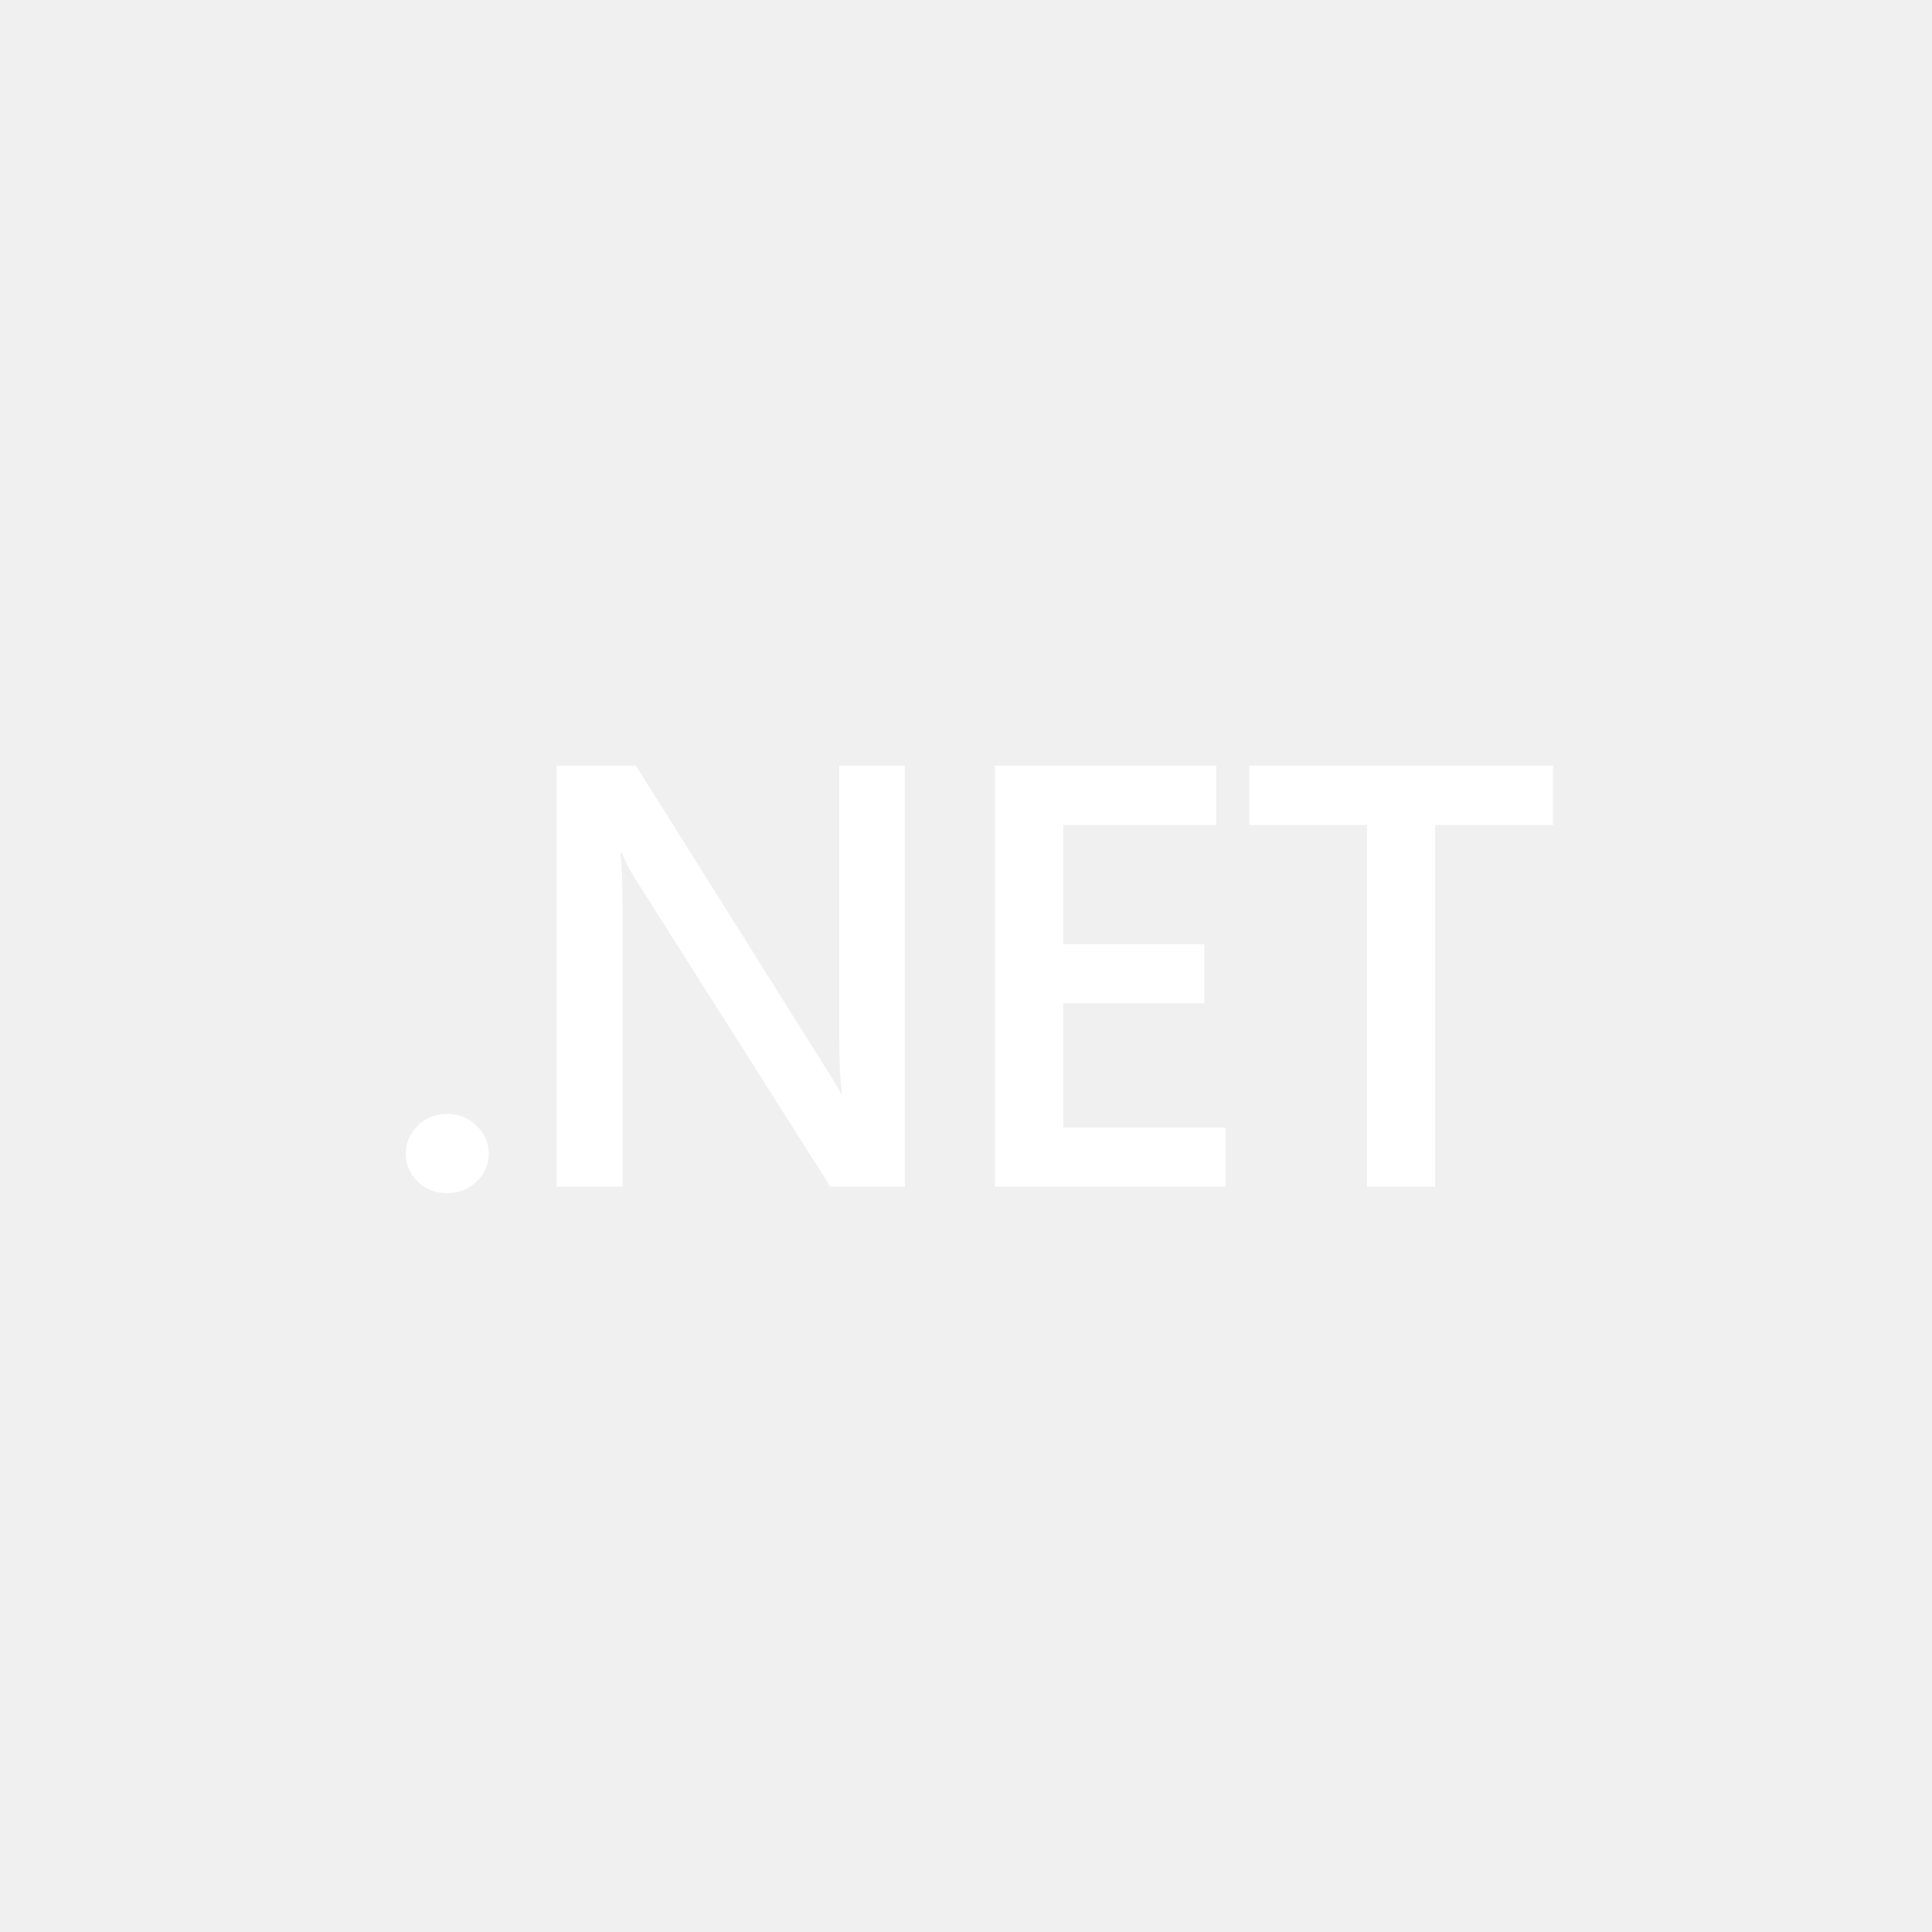
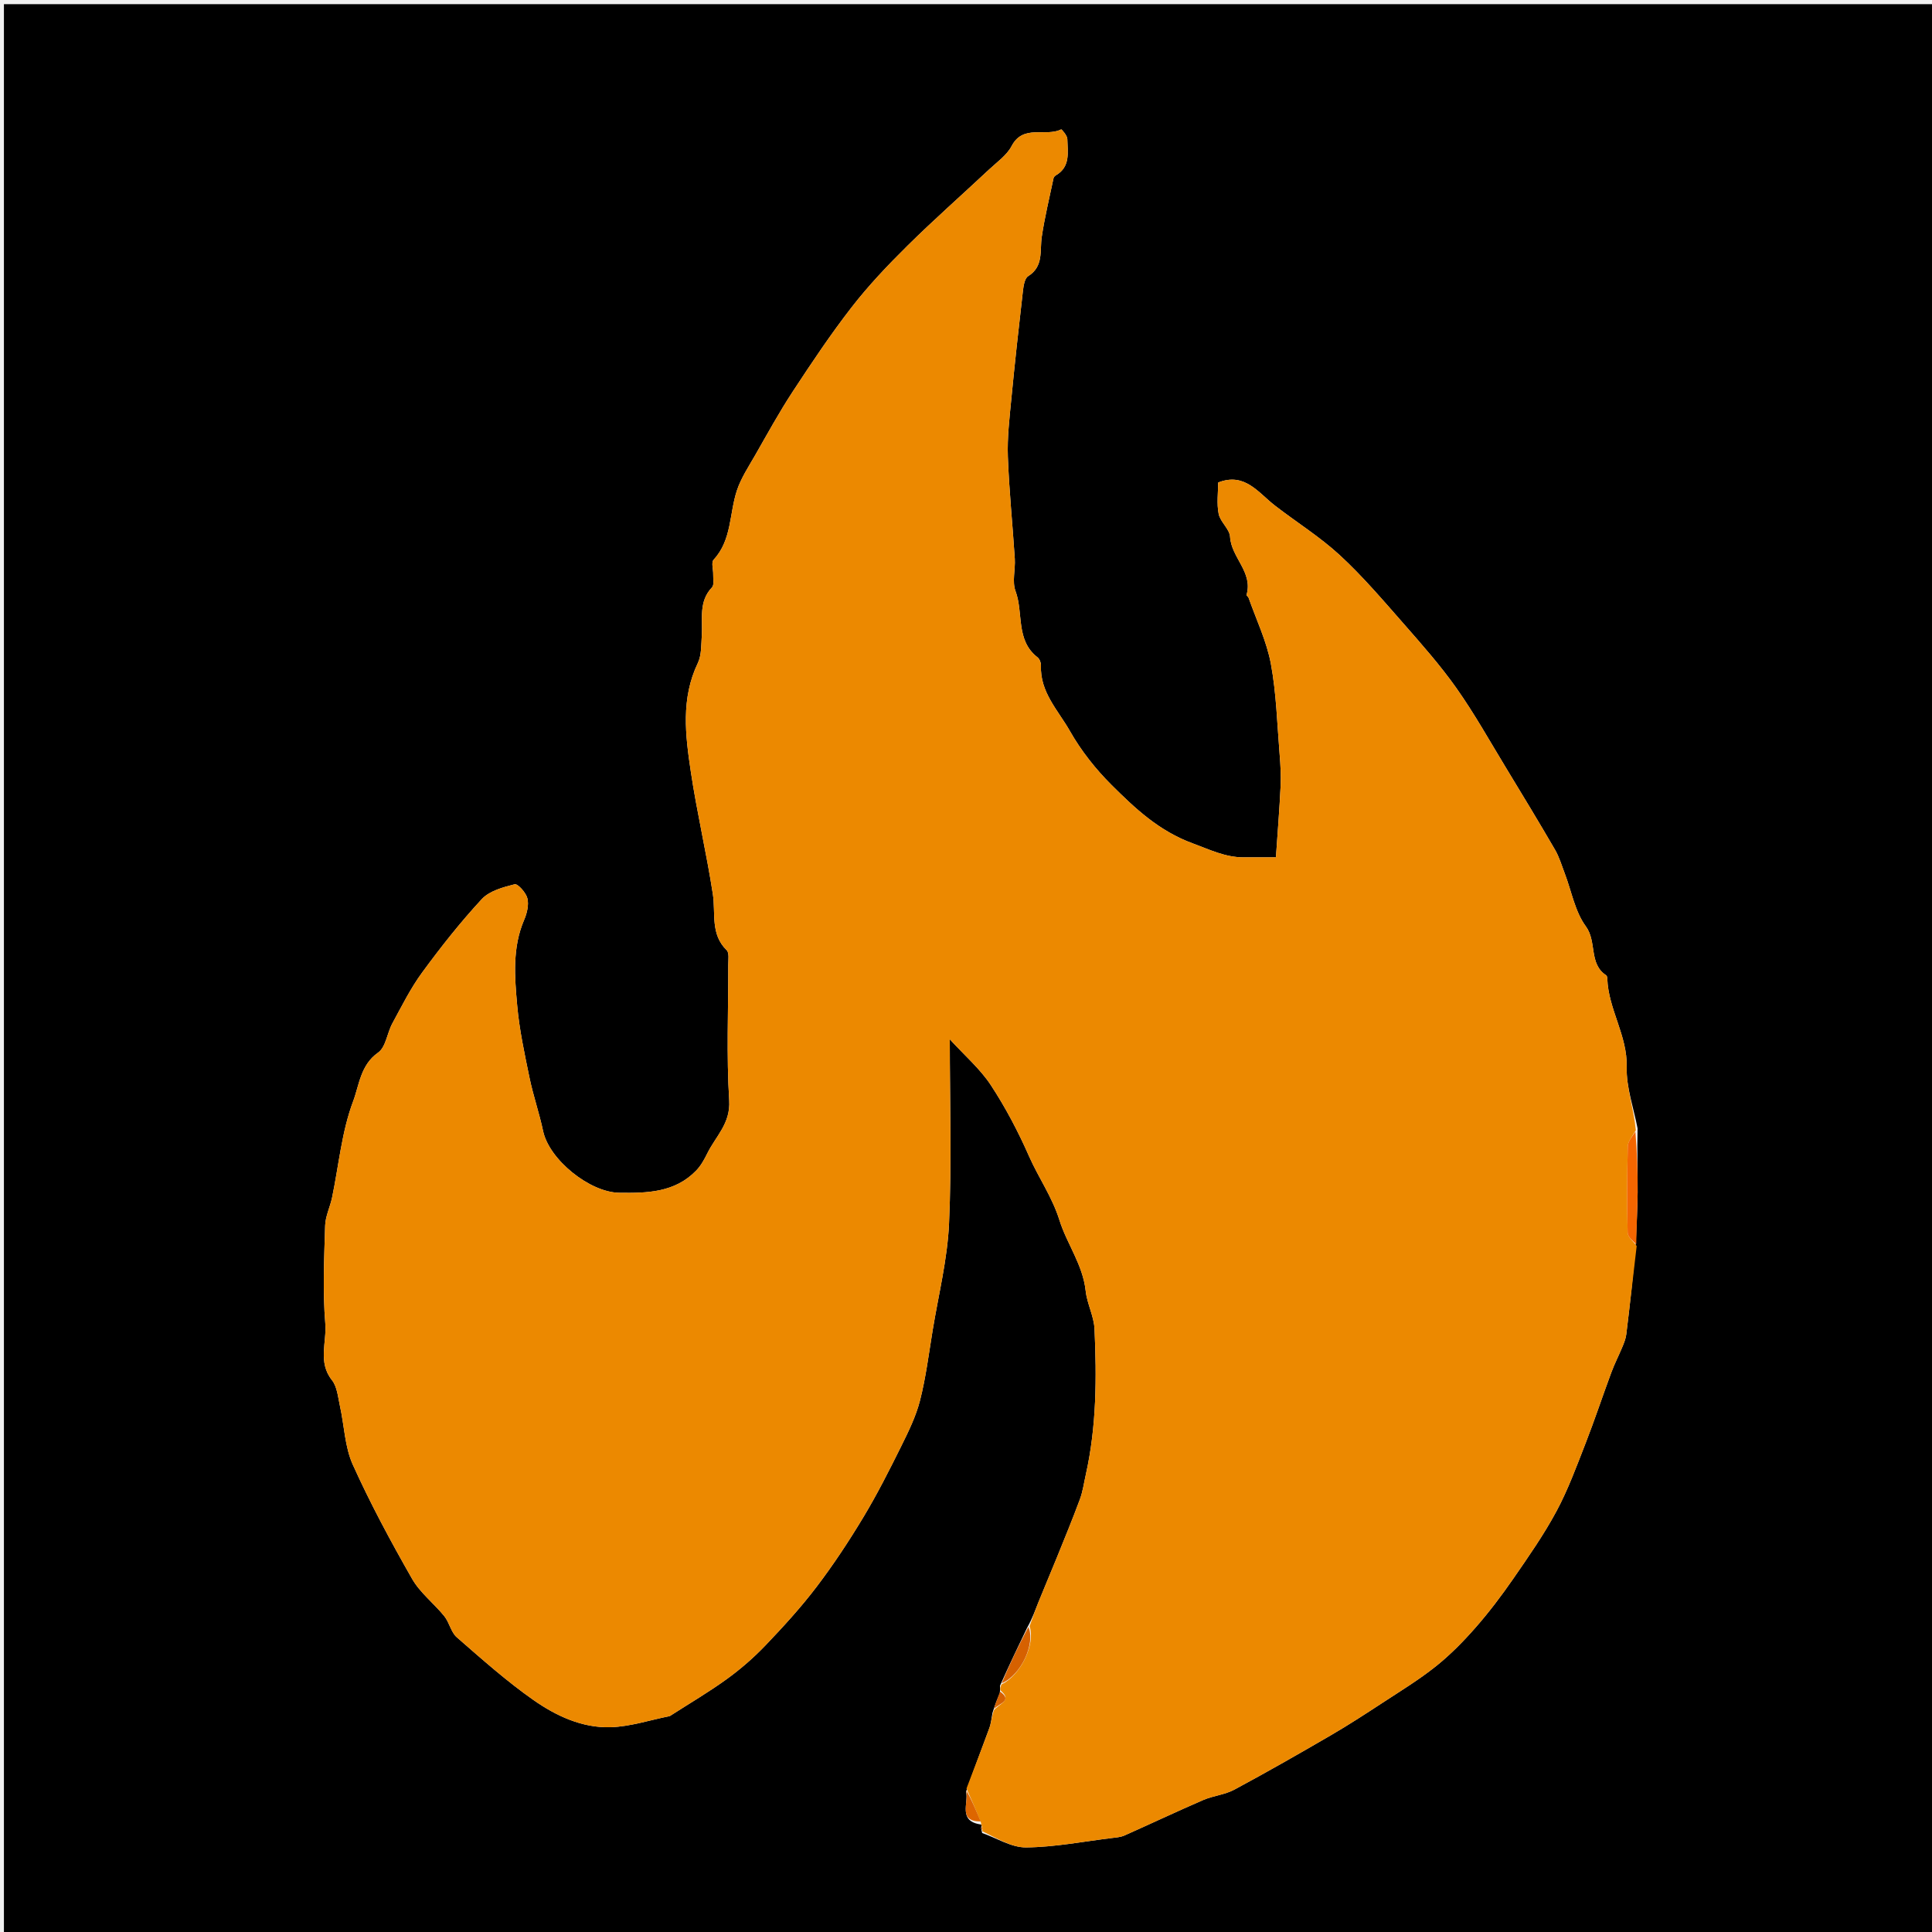
- <svg xmlns="http://www.w3.org/2000/svg" width="456" height="456" viewBox="0 0 456 456" version="1.1" xml:space="preserve" style="fill-rule:evenodd;clip-rule:evenodd;stroke-linejoin:round;stroke-miterlimit:2;">
-   <path d="m 105.5,281.609 c -2.703,0 -5.001,-0.9 -6.893,-2.702 -1.892,-1.848 -2.838,-4.042 -2.838,-6.582 0,-2.587 0.946,-4.804 2.838,-6.652 1.892,-1.848 4.19,-2.772 6.893,-2.772 2.748,0 5.068,0.924 6.96,2.772 1.937,1.848 2.906,4.064 2.906,6.652 0,2.54 -0.968,4.734 -2.906,6.582 -1.892,1.802 -4.212,2.702 -6.96,2.702 z" style="fill:#ffffff;fill-rule:nonzero;stroke-width:0.838" />
-   <path d="M 213.561,280.084 H 195.99 L 149.7,207.054 c -1.171,-1.848 -2.14,-3.765 -2.906,-5.751 h -0.406 c 0.361,2.125 0.541,6.675 0.541,13.65 v 65.132 h -15.543 v -99.36 h 18.719 l 44.737,71.298 c 1.892,2.957 3.109,4.989 3.649,6.098 h 0.27 c -0.45,-2.632 -0.676,-7.09 -0.676,-13.373 v -64.023 h 15.476 z" style="fill:#ffffff;fill-rule:nonzero;stroke-width:0.838" />
-   <path d="m 289.251,280.084 h -54.401 v -99.36 h 52.238 v 13.997 h -36.154 v 28.131 h 33.316 v 13.927 h -33.316 v 29.378 h 38.316 z" style="fill:#ffffff;fill-rule:nonzero;stroke-width:0.838" />
-   <path d="M 366.565,194.721 H 338.722 v 85.363 h -16.084 v -85.363 h -27.775 v -13.997 h 71.701 z" style="fill:#ffffff;fill-rule:nonzero;stroke-width:0.838" />
+ <svg xmlns="http://www.w3.org/2000/svg" version="1.1" id="Layer_1" x="0px" y="0px" width="100%" viewBox="0 0 512 512" enable-background="new 0 0 512 512" xml:space="preserve">
+   <path fill="#000000" opacity="1" stroke="none" d=" M328,513   C218.693,513 109.886,513 1.04,513   C1.04,342.402 1.04,171.803 1.04,1.102   C171.557,1.102 342.114,1.102 512.835,1.102   C512.835,171.667 512.835,342.333 512.835,513   C451.47,513 389.985,513 328,513  M433.975,299.025   C432.94,293.612 430.951,288.175 431.091,282.792   C431.309,274.398 426.213,267.458 425.952,259.357   C425.942,259.049 425.86,258.599 425.651,258.462   C420.977,255.415 423.261,249.564 420.258,245.485   C417.382,241.578 416.486,236.217 414.689,231.507   C413.878,229.379 413.23,227.141 412.097,225.19   C407.866,217.905 403.497,210.7 399.119,203.5   C394.818,196.427 390.767,189.169 386.006,182.416   C381.738,176.364 376.788,170.769 371.891,165.189   C366.466,159.008 361.101,152.704 355.074,147.141   C349.793,142.267 343.588,138.404 337.875,133.986   C333.426,130.546 329.889,125.103 322.827,127.869   C322.827,130.497 322.407,133.441 322.961,136.189   C323.395,138.339 325.859,140.197 325.981,142.27   C326.307,147.786 332.122,151.642 330.348,157.65   C330.292,157.84 330.789,158.141 330.893,158.437   C332.935,164.257 335.688,169.948 336.801,175.942   C338.258,183.792 338.457,191.879 339.112,199.871   C339.342,202.678 339.508,205.515 339.374,208.323   C339.076,214.549 338.57,220.765 338.133,227.212   C334.585,227.212 332.048,227.22 329.511,227.21   C324.657,227.191 320.552,225.142 316.069,223.498   C307.152,220.228 300.838,214.262 294.575,208.026   C290.338,203.807 286.491,198.938 283.548,193.748   C280.451,188.285 275.565,183.424 275.867,176.371   C275.898,175.648 275.505,174.628 274.955,174.202   C269.09,169.666 271.281,162.427 269.123,156.646   C268.178,154.114 269.115,150.928 268.931,148.056   C268.356,139.039 267.42,130.04 267.095,121.017   C266.912,115.931 267.525,110.8 268.015,105.712   C268.928,96.215 269.976,86.731 271.068,77.253   C271.232,75.83 271.512,73.793 272.464,73.195   C276.633,70.579 275.52,66.504 276.077,62.762   C276.853,57.546 278.112,52.401 279.195,47.232   C279.255,46.943 279.545,46.624 279.814,46.468   C283.746,44.179 282.925,40.322 282.853,36.819   C282.835,35.924 281.343,34.227 281.226,34.285   C277.082,36.369 271.173,32.82 268.089,38.706   C266.802,41.161 264.204,42.963 262.091,44.943   C254.906,51.673 247.511,58.188 240.509,65.103   C235.306,70.242 230.228,75.592 225.747,81.356   C220.154,88.551 215.077,96.165 210.072,103.792   C206.502,109.23 203.372,114.961 200.136,120.612   C198.395,123.652 196.403,126.652 195.304,129.931   C193.25,136.058 193.981,143.077 189.107,148.351   C188.442,149.071 189.044,150.933 189.002,152.265   C188.965,153.423 189.305,155.019 188.687,155.663   C185.077,159.43 186.276,164.056 185.979,168.442   C185.813,170.891 185.944,173.602 184.932,175.711   C180.417,185.12 181.632,194.864 183.074,204.509   C184.697,215.367 187.242,226.087 188.912,236.94   C189.697,242.038 188.193,247.532 192.58,251.817   C193.296,252.517 192.994,254.359 192.997,255.674   C193.029,267.665 192.503,279.688 193.247,291.634   C193.628,297.754 189.663,301.126 187.449,305.644   C186.655,307.263 185.738,308.927 184.5,310.206   C178.849,316.044 171.538,316.208 164.074,316.094   C156.251,315.975 145.521,307.3 143.927,299.735   C142.928,294.994 141.311,290.382 140.331,285.638   C139.022,279.296 137.634,272.92 137.063,266.489   C136.387,258.878 135.736,251.149 138.916,243.747   C139.661,242.015 140.191,239.803 139.765,238.072   C139.393,236.562 137.212,234.135 136.391,234.341   C133.311,235.115 129.698,236.094 127.672,238.282   C122.006,244.401 116.806,250.996 111.869,257.73   C108.807,261.906 106.471,266.631 103.979,271.203   C102.588,273.755 102.253,277.51 100.2,278.947   C95.533,282.211 95.185,287.614 93.595,291.822   C90.552,299.878 89.789,308.789 88.01,317.33   C87.486,319.85 86.239,322.307 86.165,324.818   C85.911,333.468 85.501,342.173 86.209,350.77   C86.615,355.702 84.189,361.002 87.966,365.748   C89.358,367.499 89.569,370.264 90.091,372.618   C91.243,377.808 91.363,383.43 93.497,388.158   C98.164,398.501 103.574,408.54 109.204,418.404   C111.324,422.119 115.009,424.914 117.751,428.314   C119.098,429.984 119.508,432.55 121.052,433.895   C127.655,439.651 134.228,445.523 141.384,450.536   C147.376,454.733 154.291,457.961 161.813,457.73   C167.038,457.569 172.214,455.839 177.411,454.803   C177.56,454.773 177.695,454.659 177.829,454.573   C182.795,451.378 187.908,448.384 192.679,444.921   C196.328,442.273 199.786,439.261 202.898,436   C207.623,431.051 212.268,425.969 216.403,420.53   C220.887,414.632 224.99,408.407 228.812,402.055   C232.459,395.997 235.661,389.657 238.807,383.316   C240.761,379.376 242.748,375.33 243.823,371.103   C245.37,365.018 246.146,358.732 247.168,352.518   C248.717,343.103 251.082,333.714 251.504,324.243   C252.222,308.084 251.702,291.87 251.702,275.418   C255.667,279.76 259.739,283.246 262.567,287.549   C266.477,293.497 269.835,299.892 272.706,306.414   C275.223,312.132 278.836,317.174 280.78,323.401   C282.721,329.616 286.969,335.168 287.715,342.101   C288.082,345.517 289.908,348.813 290.06,352.208   C290.639,365.117 290.609,378.033 287.757,390.755   C287.265,392.95 286.962,395.219 286.189,397.313   C284.259,402.538 282.129,407.689 280.04,412.854   C278.456,416.771 276.781,420.651 275.205,424.57   C274.357,426.678 273.63,428.835 272.219,431.33   C269.849,436.266 267.479,441.202 265.003,446.738   C265.039,447.141 265.074,447.543 264.958,448.667   C264.35,450.131 263.741,451.595 263.034,453.877   C262.761,455.244 262.658,456.673 262.185,457.966   C260.228,463.322 258.158,468.638 256.004,474.837   C256.765,477.86 253.759,482.694 260.054,483.524   C260.054,483.524 260.16,483.945 260.005,484.499   C260.041,484.688 260.078,484.876 260.275,485.766   C264.156,487.121 268.048,489.626 271.914,489.586   C279.498,489.509 287.068,488.025 294.641,487.096   C295.766,486.958 296.962,486.878 297.974,486.429   C304.94,483.336 311.829,480.067 318.824,477.042   C321.49,475.889 324.586,475.632 327.114,474.274   C335.76,469.631 344.283,464.754 352.767,459.819   C357.39,457.13 361.88,454.205 366.357,451.275   C371.125,448.156 376.02,445.172 380.464,441.632   C384.29,438.584 387.782,435.033 391.015,431.347   C394.598,427.262 397.902,422.897 400.995,418.424   C405.033,412.583 409.131,406.725 412.482,400.487   C415.567,394.742 417.829,388.536 420.211,382.438   C422.631,376.244 424.714,369.918 427.031,363.682   C427.889,361.372 429.029,359.168 429.971,356.886   C430.403,355.84 430.841,354.747 430.978,353.638   C431.942,345.833 432.827,338.019 433.514,329.249   C433.683,324.813 433.965,320.377 433.99,315.94   C434.019,310.559 433.831,305.176 433.975,299.025  z" />
+   <path fill="#EC8900" opacity="1" stroke="none" d=" M265.11,447.946   C265.074,447.543 265.039,447.141 265.417,446.378   C270.583,443.924 274.469,435.59 272.849,430.969   C273.63,428.835 274.357,426.678 275.205,424.57   C276.781,420.651 278.456,416.771 280.04,412.854   C282.129,407.689 284.259,402.538 286.189,397.313   C286.962,395.219 287.265,392.95 287.757,390.755   C290.609,378.033 290.639,365.117 290.06,352.208   C289.908,348.813 288.082,345.517 287.715,342.101   C286.969,335.168 282.721,329.616 280.78,323.401   C278.836,317.174 275.223,312.132 272.706,306.414   C269.835,299.892 266.477,293.497 262.567,287.549   C259.739,283.246 255.667,279.76 251.702,275.418   C251.702,291.87 252.222,308.084 251.504,324.243   C251.082,333.714 248.717,343.103 247.168,352.518   C246.146,358.732 245.37,365.018 243.823,371.103   C242.748,375.33 240.761,379.376 238.807,383.316   C235.661,389.657 232.459,395.997 228.812,402.055   C224.99,408.407 220.887,414.632 216.403,420.53   C212.268,425.969 207.623,431.051 202.898,436   C199.786,439.261 196.328,442.273 192.679,444.921   C187.908,448.384 182.795,451.378 177.829,454.573   C177.695,454.659 177.56,454.773 177.411,454.803   C172.214,455.839 167.038,457.569 161.813,457.73   C154.291,457.961 147.376,454.733 141.384,450.536   C134.228,445.523 127.655,439.651 121.052,433.895   C119.508,432.55 119.098,429.984 117.751,428.314   C115.009,424.914 111.324,422.119 109.204,418.404   C103.574,408.54 98.164,398.501 93.497,388.158   C91.363,383.43 91.243,377.808 90.091,372.618   C89.569,370.264 89.358,367.499 87.966,365.748   C84.189,361.002 86.615,355.702 86.209,350.77   C85.501,342.173 85.911,333.468 86.165,324.818   C86.239,322.307 87.486,319.85 88.01,317.33   C89.789,308.789 90.552,299.878 93.595,291.822   C95.185,287.614 95.533,282.211 100.2,278.947   C102.253,277.51 102.588,273.755 103.979,271.203   C106.471,266.631 108.807,261.906 111.869,257.73   C116.806,250.996 122.006,244.401 127.672,238.282   C129.698,236.094 133.311,235.115 136.391,234.341   C137.212,234.135 139.393,236.562 139.765,238.072   C140.191,239.803 139.661,242.015 138.916,243.747   C135.736,251.149 136.387,258.878 137.063,266.489   C137.634,272.92 139.022,279.296 140.331,285.638   C141.311,290.382 142.928,294.994 143.927,299.735   C145.521,307.3 156.251,315.975 164.074,316.094   C171.538,316.208 178.849,316.044 184.5,310.206   C185.738,308.927 186.655,307.263 187.449,305.644   C189.663,301.126 193.628,297.754 193.247,291.634   C192.503,279.688 193.029,267.665 192.997,255.674   C192.994,254.359 193.296,252.517 192.58,251.817   C188.193,247.532 189.697,242.038 188.912,236.94   C187.242,226.087 184.697,215.367 183.074,204.509   C181.632,194.864 180.417,185.12 184.932,175.711   C185.944,173.602 185.813,170.891 185.979,168.442   C186.276,164.056 185.077,159.43 188.687,155.663   C189.305,155.019 188.965,153.423 189.002,152.265   C189.044,150.933 188.442,149.071 189.107,148.351   C193.981,143.077 193.25,136.058 195.304,129.931   C196.403,126.652 198.395,123.652 200.136,120.612   C203.372,114.961 206.502,109.23 210.072,103.792   C215.077,96.165 220.154,88.551 225.747,81.356   C230.228,75.592 235.306,70.242 240.509,65.103   C247.511,58.188 254.906,51.673 262.091,44.943   C264.204,42.963 266.802,41.161 268.089,38.706   C271.173,32.82 277.082,36.369 281.226,34.285   C281.343,34.227 282.835,35.924 282.853,36.819   C282.925,40.322 283.746,44.179 279.814,46.468   C279.545,46.624 279.255,46.943 279.195,47.232   C278.112,52.401 276.853,57.546 276.077,62.762   C275.52,66.504 276.633,70.579 272.464,73.195   C271.512,73.793 271.232,75.83 271.068,77.253   C269.976,86.731 268.928,96.215 268.015,105.712   C267.525,110.8 266.912,115.931 267.095,121.017   C267.42,130.04 268.356,139.039 268.931,148.056   C269.115,150.928 268.178,154.114 269.123,156.646   C271.281,162.427 269.09,169.666 274.955,174.202   C275.505,174.628 275.898,175.648 275.867,176.371   C275.565,183.424 280.451,188.285 283.548,193.748   C286.491,198.938 290.338,203.807 294.575,208.026   C300.838,214.262 307.152,220.228 316.069,223.498   C320.552,225.142 324.657,227.191 329.511,227.21   C332.048,227.22 334.585,227.212 338.133,227.212   C338.57,220.765 339.076,214.549 339.374,208.323   C339.508,205.515 339.342,202.678 339.112,199.871   C338.457,191.879 338.258,183.792 336.801,175.942   C335.688,169.948 332.935,164.257 330.893,158.437   C330.789,158.141 330.292,157.84 330.348,157.65   C332.122,151.642 326.307,147.786 325.981,142.27   C325.859,140.197 323.395,138.339 322.961,136.189   C322.407,133.441 322.827,130.497 322.827,127.869   C329.889,125.103 333.426,130.546 337.875,133.986   C343.588,138.404 349.793,142.267 355.074,147.141   C361.101,152.704 366.466,159.008 371.891,165.189   C376.788,170.769 381.738,176.364 386.006,182.416   C390.767,189.169 394.818,196.427 399.119,203.5   C403.497,210.7 407.866,217.905 412.097,225.19   C413.23,227.141 413.878,229.379 414.689,231.507   C416.486,236.217 417.382,241.578 420.258,245.485   C423.261,249.564 420.977,255.415 425.651,258.462   C425.86,258.599 425.942,259.049 425.952,259.357   C426.213,267.458 431.309,274.398 431.091,282.792   C430.951,288.175 432.94,293.612 433.51,299.527   C432.464,301.289 431.41,302.538 431.379,303.811   C431.198,311.417 431.142,319.031 431.34,326.635   C431.372,327.846 432.901,329.018 433.738,330.208   C432.827,338.019 431.942,345.833 430.978,353.638   C430.841,354.747 430.403,355.84 429.971,356.886   C429.029,359.168 427.889,361.372 427.031,363.682   C424.714,369.918 422.631,376.244 420.211,382.438   C417.829,388.536 415.567,394.742 412.482,400.487   C409.131,406.725 405.033,412.583 400.995,418.424   C397.902,422.897 394.598,427.262 391.015,431.347   C387.782,435.033 384.29,438.584 380.464,441.632   C376.02,445.172 371.125,448.156 366.357,451.275   C361.88,454.205 357.39,457.13 352.767,459.819   C344.283,464.754 335.76,469.631 327.114,474.274   C324.586,475.632 321.49,475.889 318.824,477.042   C311.829,480.067 304.94,483.336 297.974,486.429   C296.962,486.878 295.766,486.958 294.641,487.096   C287.068,488.025 279.498,489.509 271.914,489.586   C268.048,489.626 264.156,487.121 260.285,485.289   C260.406,484.498 260.361,484.209 260.16,483.945   C260.16,483.945 260.054,483.524 259.938,482.922   C258.592,479.537 257.361,476.753 256.13,473.968   C258.158,468.638 260.228,463.322 262.185,457.966   C262.658,456.673 262.761,455.244 263.352,453.292   C264.929,451.356 268.375,450.665 265.11,447.946  z" />
+   <path fill="#F46600" opacity="1" stroke="none" d=" M433.626,329.728   C432.901,329.018 431.372,327.846 431.34,326.635   C431.142,319.031 431.198,311.417 431.379,303.811   C431.41,302.538 432.464,301.289 433.392,299.912   C433.831,305.176 434.019,310.559 433.99,315.94   C433.965,320.377 433.683,324.813 433.626,329.728  z" />
+   <path fill="#D66100" opacity="1" stroke="none" d=" M272.534,431.149   C274.469,435.59 270.583,443.924 265.471,446.078   C267.479,441.202 269.849,436.266 272.534,431.149  z" />
+   <path fill="#DD6600" opacity="1" stroke="none" d=" M256.067,474.403   C257.361,476.753 258.592,479.537 259.897,482.709   C253.759,482.694 256.765,477.86 256.067,474.403  z" />
+   <path fill="#D66100" opacity="1" stroke="none" d=" M265.034,448.307   C268.375,450.665 264.929,451.356 263.401,452.883   C263.741,451.595 264.35,450.131 265.034,448.307  z" />
+   <path fill="#DD6600" opacity="1" stroke="none" d=" M260.082,484.222   C260.361,484.209 260.406,484.498 260.204,484.938   C260.078,484.876 260.041,484.688 260.082,484.222  z" />
</svg>
